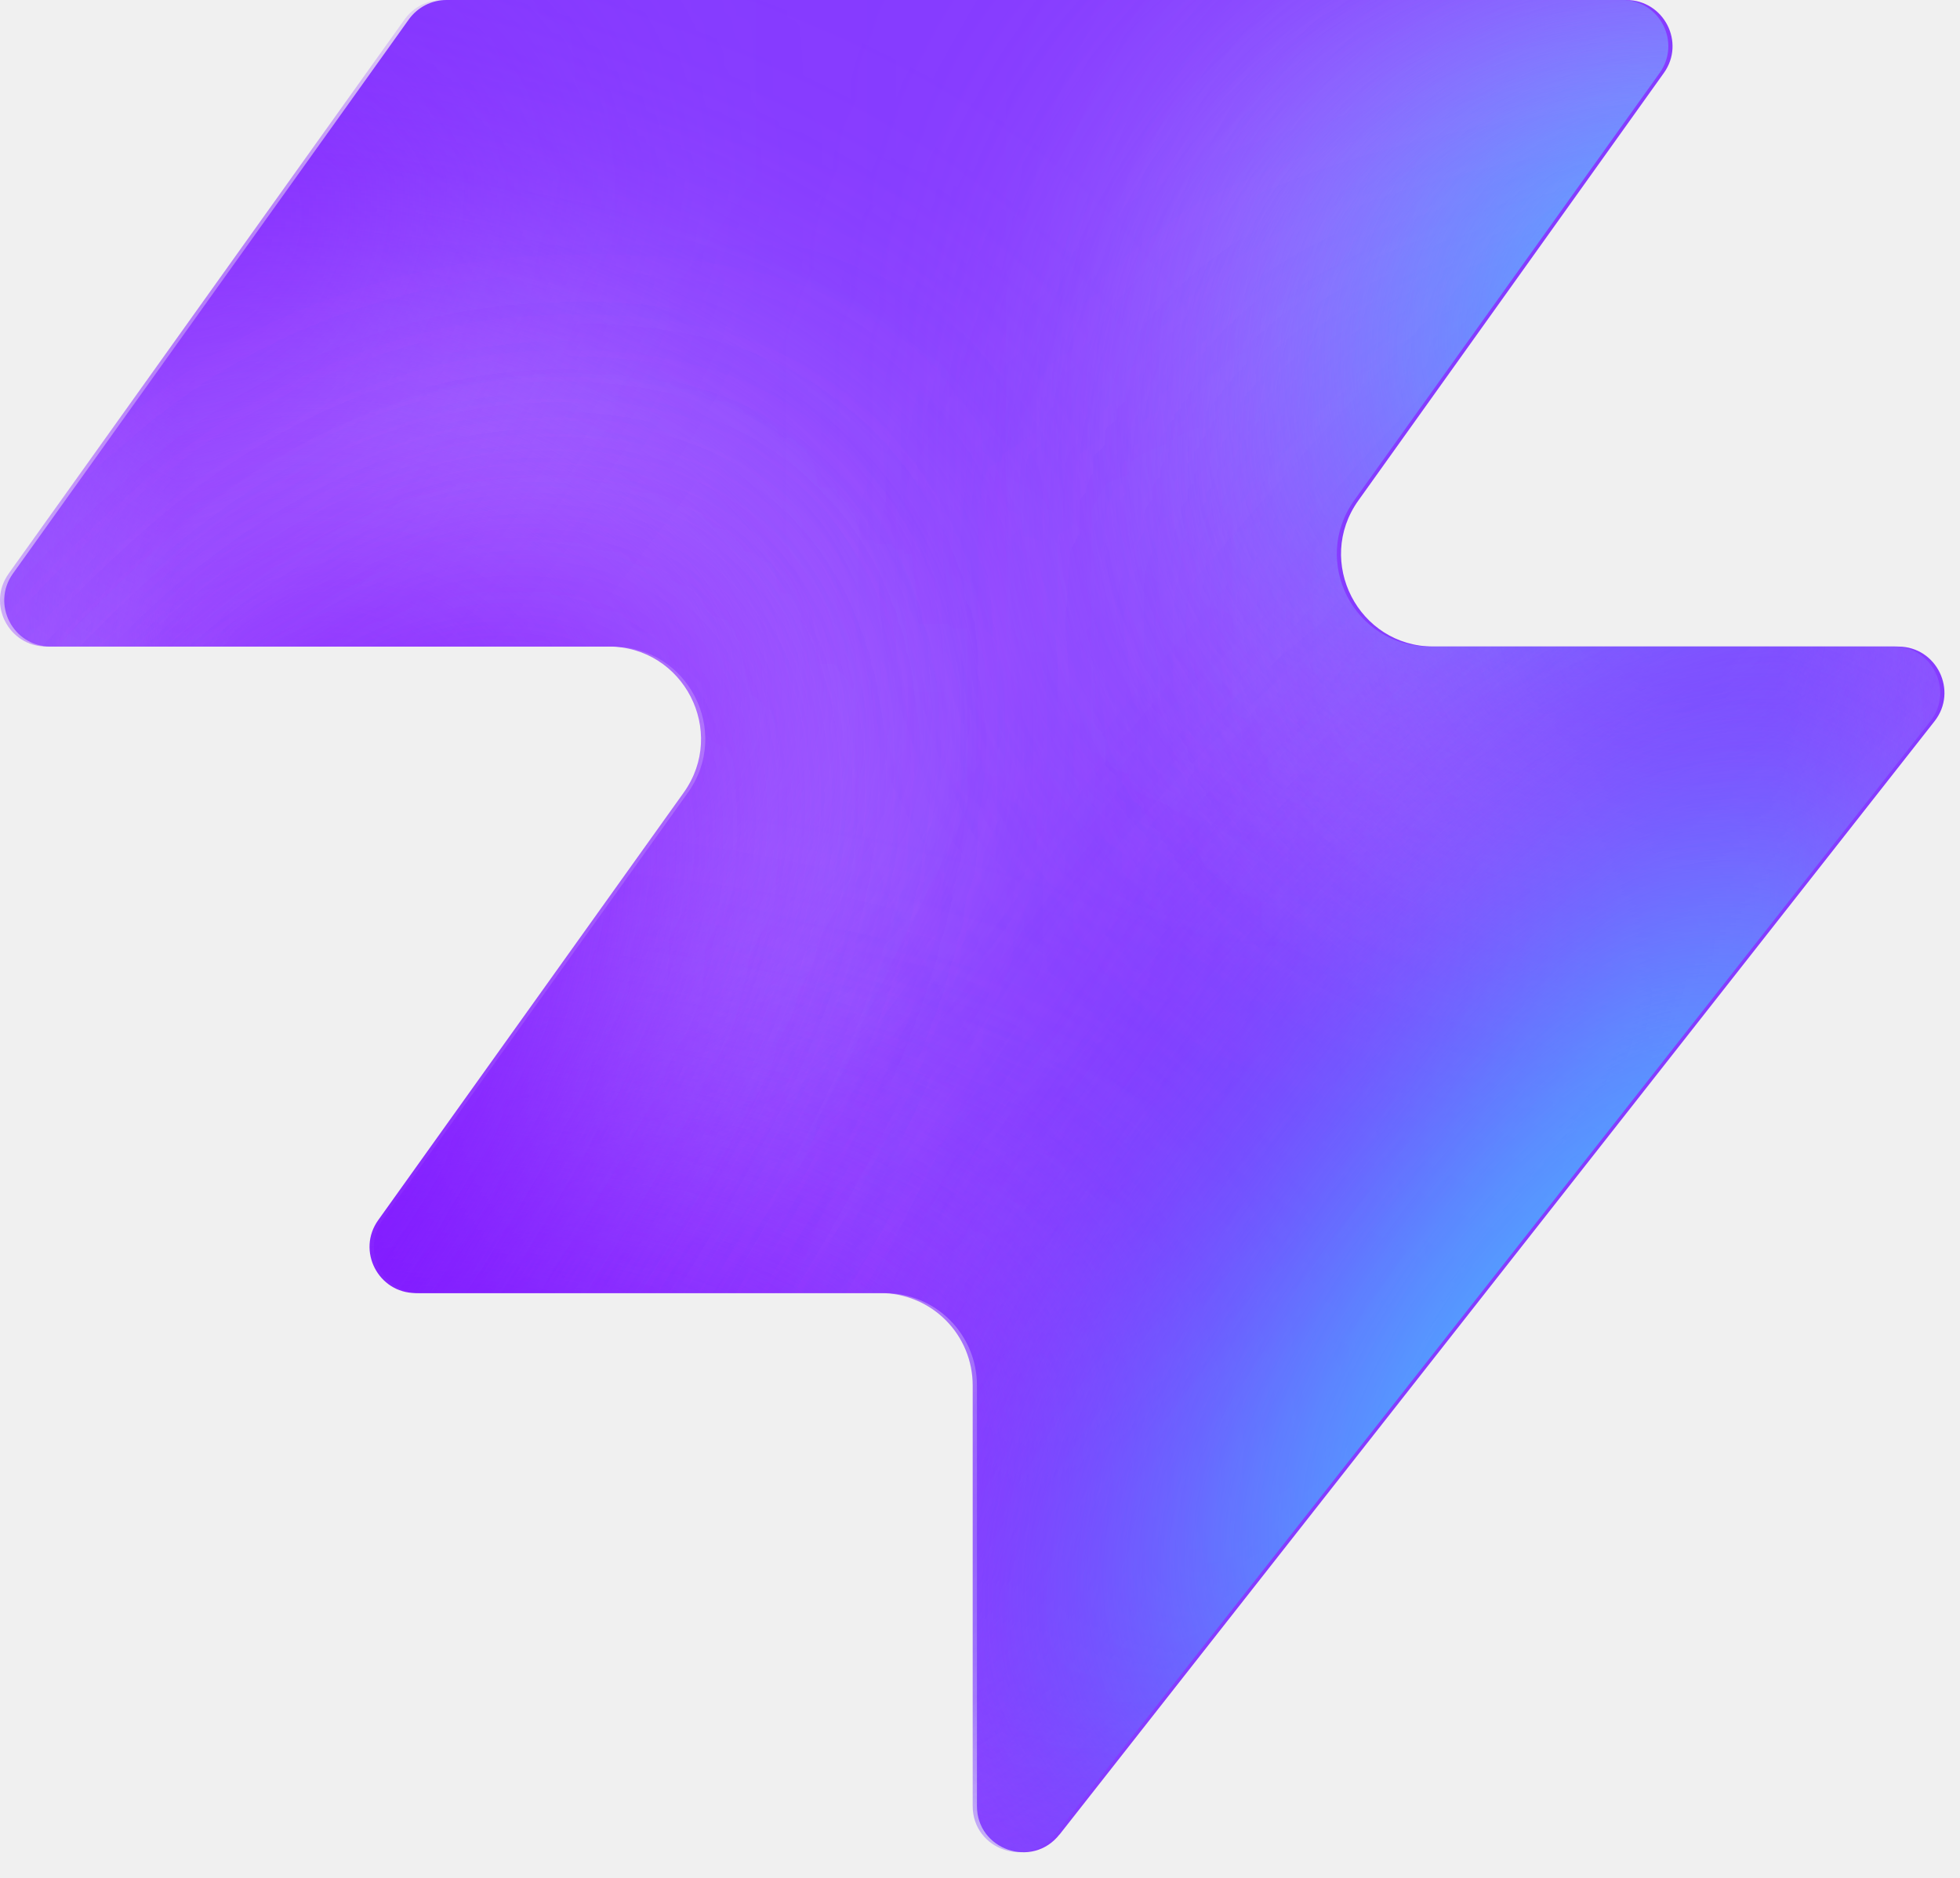
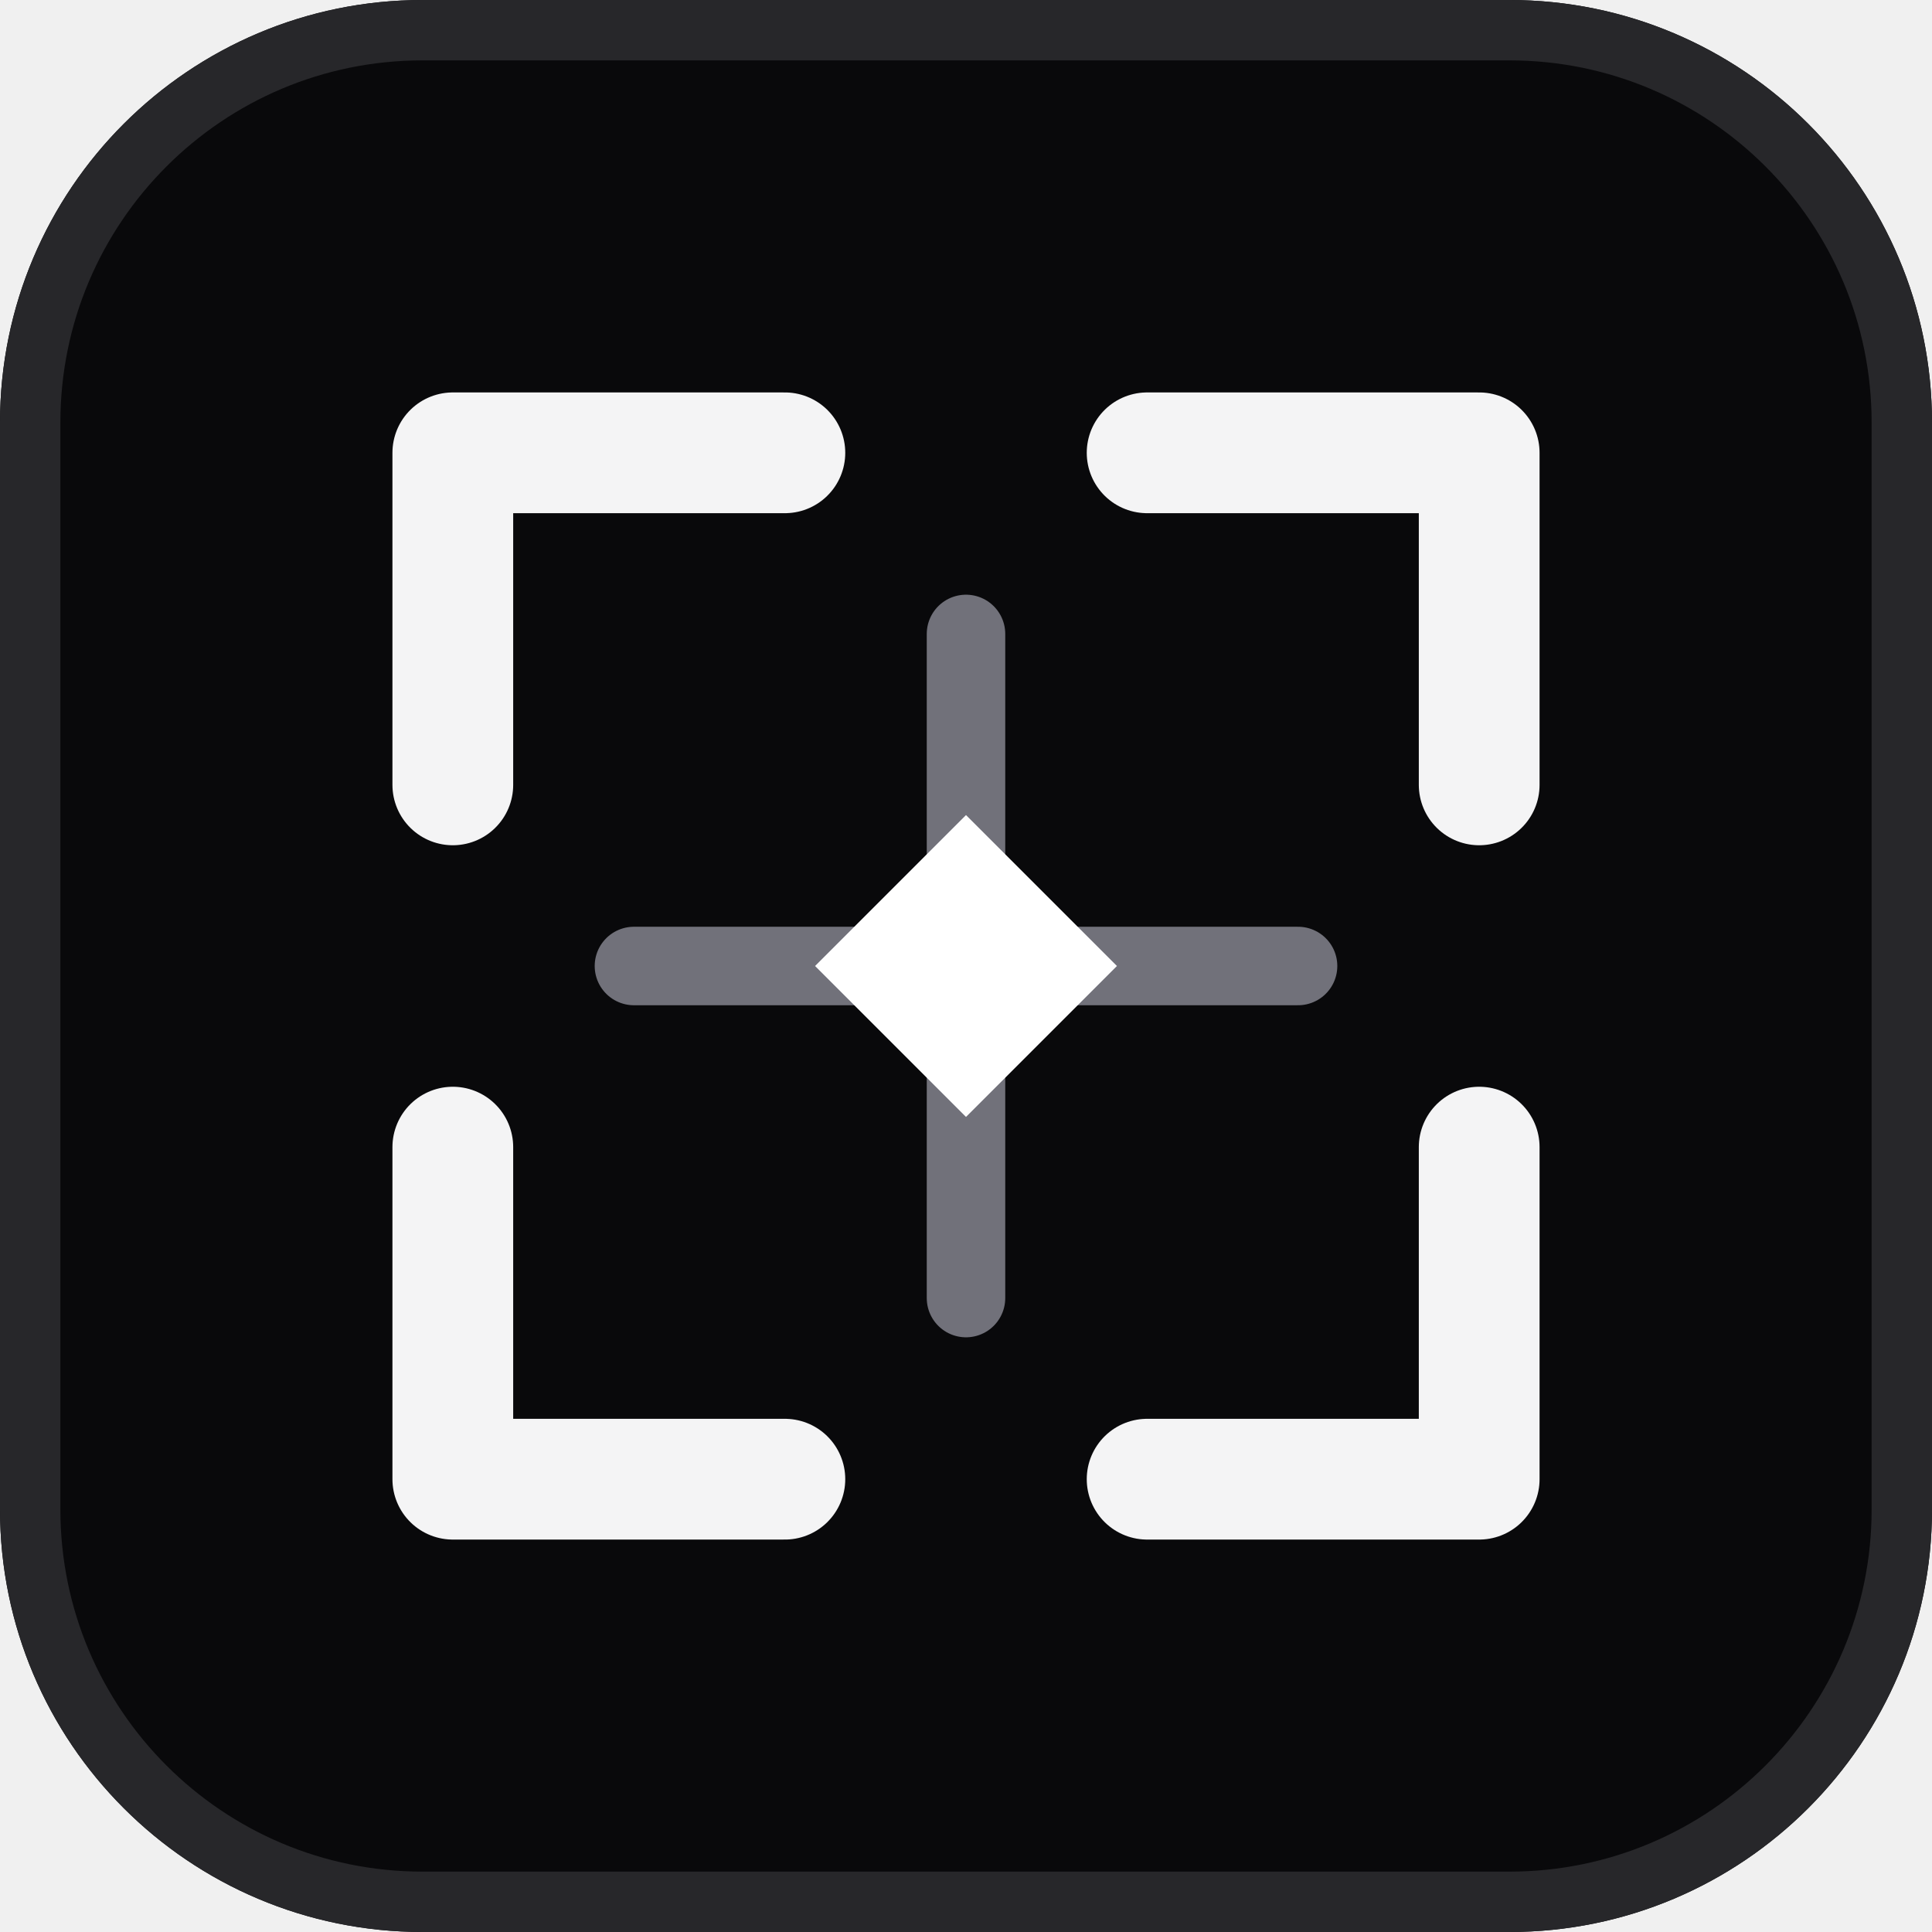
- <svg xmlns="http://www.w3.org/2000/svg" width="48" height="46" fill="none" viewBox="0 0 48 46">
-   <path fill="#863bff" d="M25.946 44.938c-.664.845-2.021.375-2.021-.698V33.937a2.26 2.26 0 0 0-2.262-2.262H10.287c-.92 0-1.456-1.04-.92-1.788l7.48-10.471c1.07-1.497 0-3.578-1.842-3.578H1.237c-.92 0-1.456-1.04-.92-1.788L10.013.474c.214-.297.556-.474.92-.474h28.894c.92 0 1.456 1.04.92 1.788l-7.48 10.471c-1.07 1.498 0 3.579 1.842 3.579h11.377c.943 0 1.473 1.088.89 1.83L25.947 44.94z" style="fill:#863bff;fill:color(display-p3 .525 .23 1);fill-opacity:1" />
-   <mask id="a" width="48" height="46" x="0" y="0" maskUnits="userSpaceOnUse" style="mask-type:alpha">
-     <path fill="#000" d="M25.842 44.938c-.664.844-2.021.375-2.021-.698V33.937a2.26 2.26 0 0 0-2.262-2.262H10.183c-.92 0-1.456-1.04-.92-1.788l7.48-10.471c1.07-1.498 0-3.579-1.842-3.579H1.133c-.92 0-1.456-1.04-.92-1.787L9.91.473c.214-.297.556-.474.92-.474h28.894c.92 0 1.456 1.04.92 1.788l-7.48 10.471c-1.07 1.498 0 3.578 1.842 3.578h11.377c.943 0 1.473 1.088.89 1.832L25.843 44.94z" style="fill:#000;fill-opacity:1" />
-   </mask>
-   <g mask="url(#a)">
-     <g filter="url(#b)">
-       <ellipse cx="5.508" cy="14.704" fill="#ede6ff" rx="5.508" ry="14.704" style="fill:#ede6ff;fill:color(display-p3 .927 .903 1);fill-opacity:1" transform="matrix(.00324 1 1 -.00324 -4.47 31.516)" />
-     </g>
-     <g filter="url(#c)">
-       <ellipse cx="10.399" cy="29.851" fill="#ede6ff" rx="10.399" ry="29.851" style="fill:#ede6ff;fill:color(display-p3 .927 .903 1);fill-opacity:1" transform="matrix(.00324 1 1 -.00324 -39.328 7.883)" />
-     </g>
-     <g filter="url(#d)">
-       <ellipse cx="5.508" cy="30.487" fill="#7e14ff" rx="5.508" ry="30.487" style="fill:#7e14ff;fill:color(display-p3 .492 .077 1);fill-opacity:1" transform="rotate(89.814 -25.913 -14.639)scale(1 -1)" />
-     </g>
-     <g filter="url(#e)">
-       <ellipse cx="5.508" cy="30.599" fill="#7e14ff" rx="5.508" ry="30.599" style="fill:#7e14ff;fill:color(display-p3 .492 .077 1);fill-opacity:1" transform="rotate(89.814 -32.644 -3.334)scale(1 -1)" />
-     </g>
-     <g filter="url(#f)">
-       <ellipse cx="5.508" cy="30.599" fill="#7e14ff" rx="5.508" ry="30.599" style="fill:#7e14ff;fill:color(display-p3 .492 .077 1);fill-opacity:1" transform="matrix(.00324 1 1 -.00324 -34.34 30.47)" />
-     </g>
-     <g filter="url(#g)">
-       <ellipse cx="14.072" cy="22.078" fill="#ede6ff" rx="14.072" ry="22.078" style="fill:#ede6ff;fill:color(display-p3 .927 .903 1);fill-opacity:1" transform="rotate(93.35 24.506 48.493)scale(-1 1)" />
-     </g>
-     <g filter="url(#h)">
-       <ellipse cx="3.47" cy="21.501" fill="#7e14ff" rx="3.47" ry="21.501" style="fill:#7e14ff;fill:color(display-p3 .492 .077 1);fill-opacity:1" transform="rotate(89.009 28.708 47.59)scale(-1 1)" />
-     </g>
-     <g filter="url(#i)">
-       <ellipse cx="3.47" cy="21.501" fill="#7e14ff" rx="3.47" ry="21.501" style="fill:#7e14ff;fill:color(display-p3 .492 .077 1);fill-opacity:1" transform="rotate(89.009 28.708 47.59)scale(-1 1)" />
-     </g>
-     <g filter="url(#j)">
-       <ellipse cx=".387" cy="8.972" fill="#7e14ff" rx="4.407" ry="29.108" style="fill:#7e14ff;fill:color(display-p3 .492 .077 1);fill-opacity:1" transform="rotate(39.51 .387 8.972)" />
-     </g>
-     <g filter="url(#k)">
-       <ellipse cx="47.523" cy="-6.092" fill="#7e14ff" rx="4.407" ry="29.108" style="fill:#7e14ff;fill:color(display-p3 .492 .077 1);fill-opacity:1" transform="rotate(37.892 47.523 -6.092)" />
-     </g>
-     <g filter="url(#l)">
-       <ellipse cx="41.412" cy="6.333" fill="#47bfff" rx="5.971" ry="9.665" style="fill:#47bfff;fill:color(display-p3 .28 .748 1);fill-opacity:1" transform="rotate(37.892 41.412 6.333)" />
-     </g>
-     <g filter="url(#m)">
-       <ellipse cx="-1.879" cy="38.332" fill="#7e14ff" rx="4.407" ry="29.108" style="fill:#7e14ff;fill:color(display-p3 .492 .077 1);fill-opacity:1" transform="rotate(37.892 -1.88 38.332)" />
-     </g>
-     <g filter="url(#n)">
-       <ellipse cx="-1.879" cy="38.332" fill="#7e14ff" rx="4.407" ry="29.108" style="fill:#7e14ff;fill:color(display-p3 .492 .077 1);fill-opacity:1" transform="rotate(37.892 -1.88 38.332)" />
-     </g>
-     <g filter="url(#o)">
-       <ellipse cx="35.651" cy="29.907" fill="#7e14ff" rx="4.407" ry="29.108" style="fill:#7e14ff;fill:color(display-p3 .492 .077 1);fill-opacity:1" transform="rotate(37.892 35.651 29.907)" />
-     </g>
-     <g filter="url(#p)">
-       <ellipse cx="38.418" cy="32.4" fill="#47bfff" rx="5.971" ry="15.297" style="fill:#47bfff;fill:color(display-p3 .28 .748 1);fill-opacity:1" transform="rotate(37.892 38.418 32.4)" />
-     </g>
-   </g>
-   <defs>
-     <filter id="b" width="60.045" height="41.654" x="-19.77" y="16.149" color-interpolation-filters="sRGB" filterUnits="userSpaceOnUse">
-       <feFlood flood-opacity="0" result="BackgroundImageFix" />
-       <feBlend in="SourceGraphic" in2="BackgroundImageFix" result="shape" />
-       <feGaussianBlur result="effect1_foregroundBlur_2002_17158" stdDeviation="7.659" />
-     </filter>
-     <filter id="c" width="90.34" height="51.437" x="-54.613" y="-7.533" color-interpolation-filters="sRGB" filterUnits="userSpaceOnUse">
-       <feFlood flood-opacity="0" result="BackgroundImageFix" />
-       <feBlend in="SourceGraphic" in2="BackgroundImageFix" result="shape" />
-       <feGaussianBlur result="effect1_foregroundBlur_2002_17158" stdDeviation="7.659" />
-     </filter>
-     <filter id="d" width="79.355" height="29.4" x="-49.64" y="2.03" color-interpolation-filters="sRGB" filterUnits="userSpaceOnUse">
-       <feFlood flood-opacity="0" result="BackgroundImageFix" />
-       <feBlend in="SourceGraphic" in2="BackgroundImageFix" result="shape" />
-       <feGaussianBlur result="effect1_foregroundBlur_2002_17158" stdDeviation="4.596" />
-     </filter>
-     <filter id="e" width="79.579" height="29.4" x="-45.045" y="20.029" color-interpolation-filters="sRGB" filterUnits="userSpaceOnUse">
-       <feFlood flood-opacity="0" result="BackgroundImageFix" />
-       <feBlend in="SourceGraphic" in2="BackgroundImageFix" result="shape" />
-       <feGaussianBlur result="effect1_foregroundBlur_2002_17158" stdDeviation="4.596" />
-     </filter>
-     <filter id="f" width="79.579" height="29.4" x="-43.513" y="21.178" color-interpolation-filters="sRGB" filterUnits="userSpaceOnUse">
-       <feFlood flood-opacity="0" result="BackgroundImageFix" />
-       <feBlend in="SourceGraphic" in2="BackgroundImageFix" result="shape" />
-       <feGaussianBlur result="effect1_foregroundBlur_2002_17158" stdDeviation="4.596" />
-     </filter>
-     <filter id="g" width="74.749" height="58.852" x="15.756" y="-17.901" color-interpolation-filters="sRGB" filterUnits="userSpaceOnUse">
-       <feFlood flood-opacity="0" result="BackgroundImageFix" />
-       <feBlend in="SourceGraphic" in2="BackgroundImageFix" result="shape" />
-       <feGaussianBlur result="effect1_foregroundBlur_2002_17158" stdDeviation="7.659" />
-     </filter>
-     <filter id="h" width="61.377" height="25.362" x="23.548" y="2.284" color-interpolation-filters="sRGB" filterUnits="userSpaceOnUse">
-       <feFlood flood-opacity="0" result="BackgroundImageFix" />
-       <feBlend in="SourceGraphic" in2="BackgroundImageFix" result="shape" />
-       <feGaussianBlur result="effect1_foregroundBlur_2002_17158" stdDeviation="4.596" />
-     </filter>
-     <filter id="i" width="61.377" height="25.362" x="23.548" y="2.284" color-interpolation-filters="sRGB" filterUnits="userSpaceOnUse">
-       <feFlood flood-opacity="0" result="BackgroundImageFix" />
-       <feBlend in="SourceGraphic" in2="BackgroundImageFix" result="shape" />
-       <feGaussianBlur result="effect1_foregroundBlur_2002_17158" stdDeviation="4.596" />
-     </filter>
-     <filter id="j" width="56.045" height="63.649" x="-27.636" y="-22.853" color-interpolation-filters="sRGB" filterUnits="userSpaceOnUse">
-       <feFlood flood-opacity="0" result="BackgroundImageFix" />
-       <feBlend in="SourceGraphic" in2="BackgroundImageFix" result="shape" />
-       <feGaussianBlur result="effect1_foregroundBlur_2002_17158" stdDeviation="4.596" />
-     </filter>
-     <filter id="k" width="54.814" height="64.646" x="20.116" y="-38.415" color-interpolation-filters="sRGB" filterUnits="userSpaceOnUse">
-       <feFlood flood-opacity="0" result="BackgroundImageFix" />
-       <feBlend in="SourceGraphic" in2="BackgroundImageFix" result="shape" />
-       <feGaussianBlur result="effect1_foregroundBlur_2002_17158" stdDeviation="4.596" />
-     </filter>
-     <filter id="l" width="33.541" height="35.313" x="24.641" y="-11.323" color-interpolation-filters="sRGB" filterUnits="userSpaceOnUse">
-       <feFlood flood-opacity="0" result="BackgroundImageFix" />
-       <feBlend in="SourceGraphic" in2="BackgroundImageFix" result="shape" />
-       <feGaussianBlur result="effect1_foregroundBlur_2002_17158" stdDeviation="4.596" />
-     </filter>
-     <filter id="m" width="54.814" height="64.646" x="-29.286" y="6.009" color-interpolation-filters="sRGB" filterUnits="userSpaceOnUse">
-       <feFlood flood-opacity="0" result="BackgroundImageFix" />
-       <feBlend in="SourceGraphic" in2="BackgroundImageFix" result="shape" />
-       <feGaussianBlur result="effect1_foregroundBlur_2002_17158" stdDeviation="4.596" />
-     </filter>
-     <filter id="n" width="54.814" height="64.646" x="-29.286" y="6.009" color-interpolation-filters="sRGB" filterUnits="userSpaceOnUse">
-       <feFlood flood-opacity="0" result="BackgroundImageFix" />
-       <feBlend in="SourceGraphic" in2="BackgroundImageFix" result="shape" />
-       <feGaussianBlur result="effect1_foregroundBlur_2002_17158" stdDeviation="4.596" />
-     </filter>
-     <filter id="o" width="54.814" height="64.646" x="8.244" y="-2.416" color-interpolation-filters="sRGB" filterUnits="userSpaceOnUse">
-       <feFlood flood-opacity="0" result="BackgroundImageFix" />
-       <feBlend in="SourceGraphic" in2="BackgroundImageFix" result="shape" />
-       <feGaussianBlur result="effect1_foregroundBlur_2002_17158" stdDeviation="4.596" />
-     </filter>
-     <filter id="p" width="39.409" height="43.623" x="18.713" y="10.588" color-interpolation-filters="sRGB" filterUnits="userSpaceOnUse">
-       <feFlood flood-opacity="0" result="BackgroundImageFix" />
-       <feBlend in="SourceGraphic" in2="BackgroundImageFix" result="shape" />
-       <feGaussianBlur result="effect1_foregroundBlur_2002_17158" stdDeviation="4.596" />
-     </filter>
-   </defs>
+ <svg xmlns="http://www.w3.org/2000/svg" viewBox="0 0 32 32" fill="none">
+   <rect width="32" height="32" rx="7" fill="#09090b" />
+   <rect width="31" height="31" x="0.5" y="0.5" rx="6.5" stroke="#27272a" stroke-width="1" />
+   <path d="M7.5 13V7.5H13" stroke="#f4f4f5" stroke-width="2" stroke-linecap="round" stroke-linejoin="round" />
+   <path d="M24.5 13V7.5H19" stroke="#f4f4f5" stroke-width="2" stroke-linecap="round" stroke-linejoin="round" />
+   <path d="M24.5 19V24.5H19" stroke="#f4f4f5" stroke-width="2" stroke-linecap="round" stroke-linejoin="round" />
+   <path d="M7.5 19V24.5H13" stroke="#f4f4f5" stroke-width="2" stroke-linecap="round" stroke-linejoin="round" />
+   <path d="M16 10.5V21.5" stroke="#71717a" stroke-width="1.3" stroke-linecap="round" />
+   <path d="M10.5 16H21.5" stroke="#71717a" stroke-width="1.3" stroke-linecap="round" />
+   <path d="M16 13.5L18.5 16L16 18.5L13.5 16L16 13.5Z" fill="#ffffff" />
</svg>
